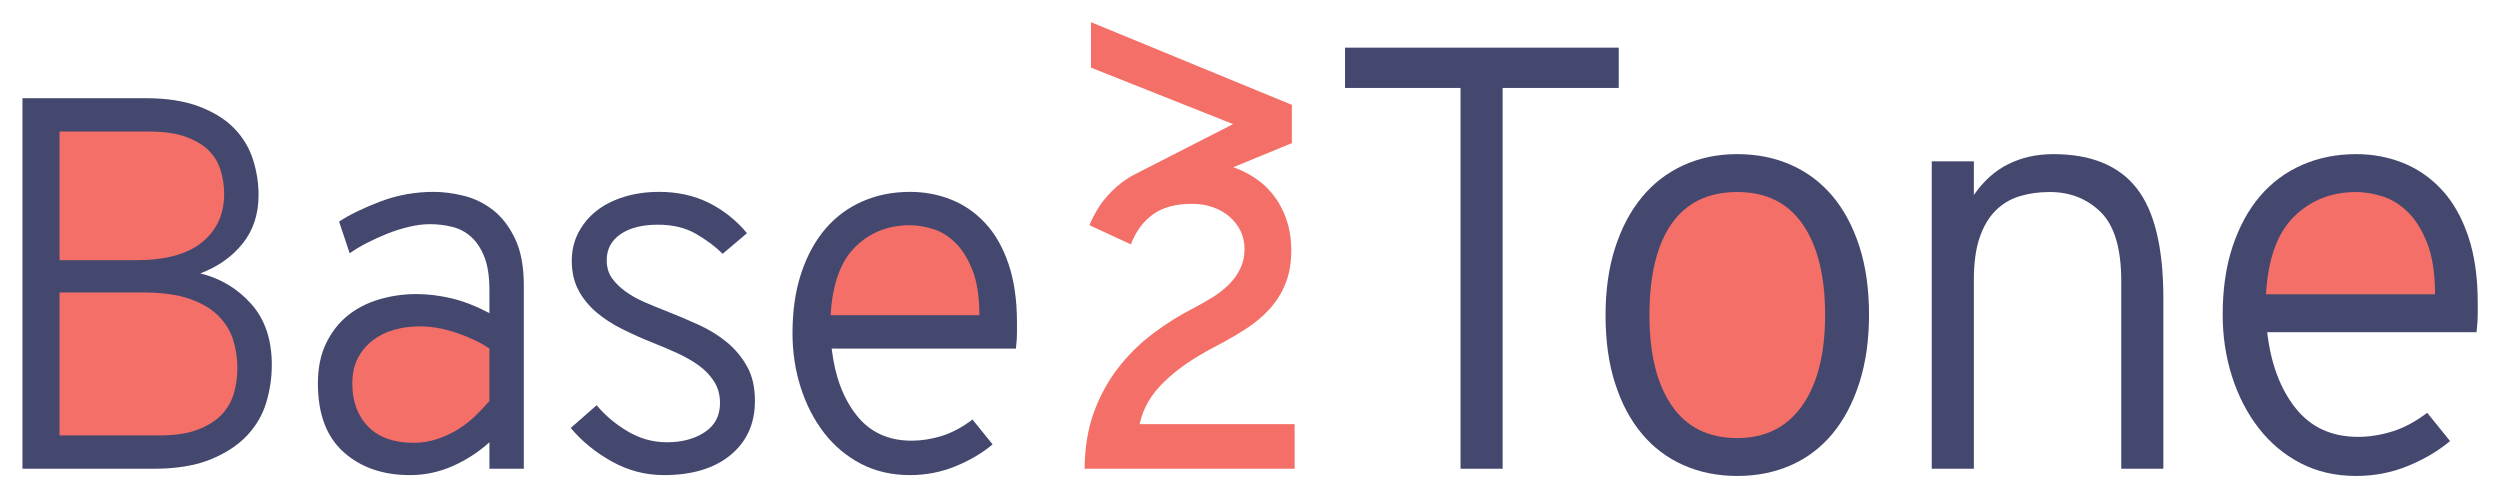
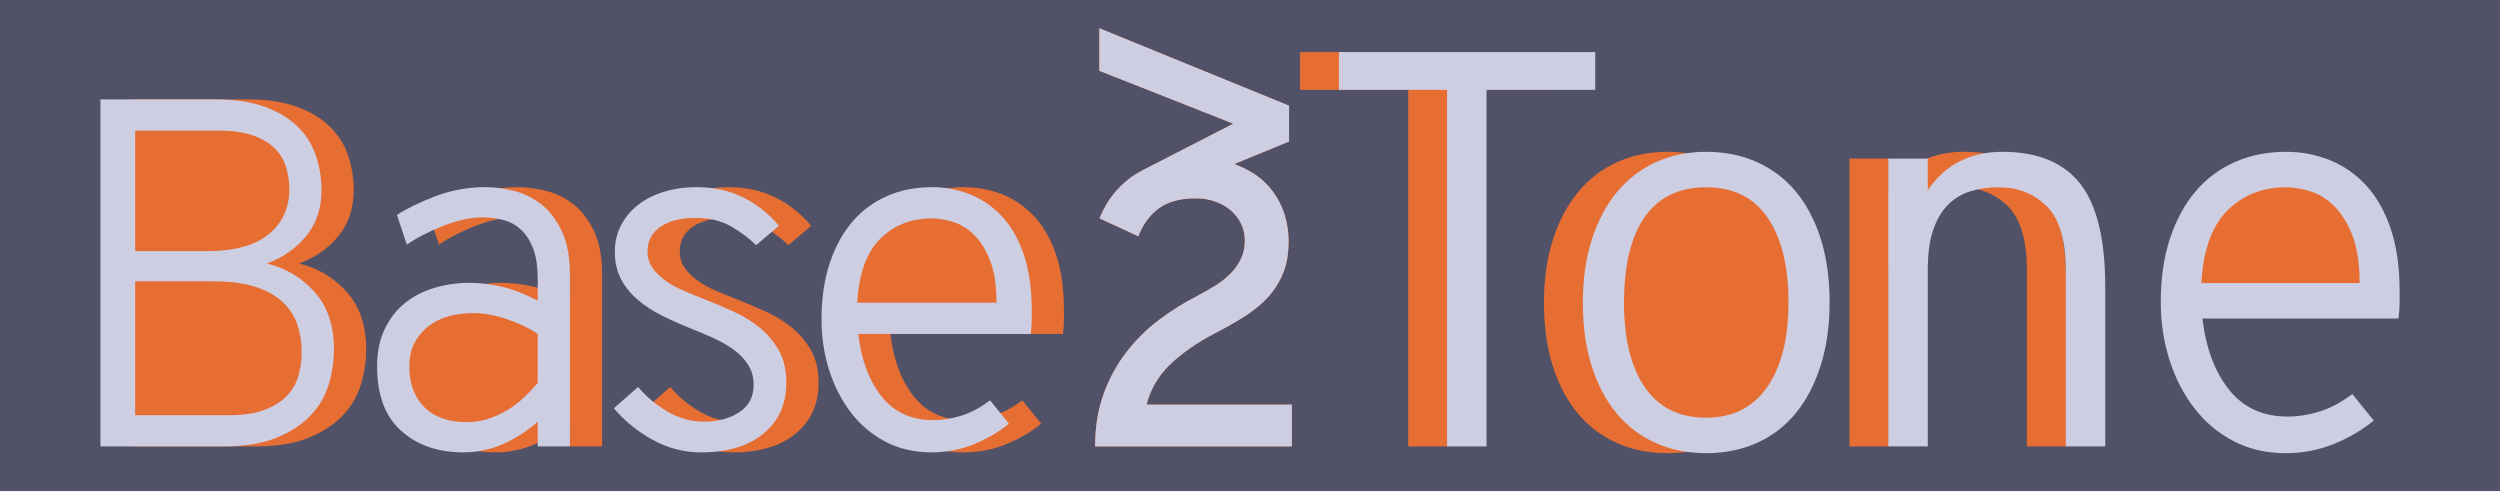
- <svg xmlns="http://www.w3.org/2000/svg" version="1.1" viewBox="0 0 896 176">
-   <g id="outer">
-     <path fill="#44486F" d="M8.051,35.187h44.016c7.714,0,14.199,1.014,19.447,3.036c5.248,2.025,9.421,4.647,12.521,7.875 c3.101,3.223,5.313,6.925,6.642,11.098c1.328,4.173,1.99,8.414,1.99,12.713c0,6.829-1.895,12.617-5.692,17.356 c-3.793,4.747-8.851,8.321-15.178,10.722c7.212,1.777,13.284,5.406,18.214,10.91c4.935,5.506,7.404,12.806,7.404,21.916 c0,4.553-0.666,9.043-1.995,13.468c-1.328,4.433-3.637,8.38-6.925,11.86c-3.292,3.479-7.652,6.323-13.092,8.54 c-5.44,2.208-12.208,3.319-20.3,3.319H8.051V35.187z" />
-     <path fill="#44486F" d="M175.408,168v-9.49c-3.924,3.541-8.318,6.389-13.188,8.541c-4.87,2.146-9.961,3.227-15.271,3.227 c-9.743,0-17.678-2.756-23.811-8.254c-6.136-5.504-9.203-13.689-9.203-24.572c0-5.562,0.976-10.371,2.94-14.417 c1.96-4.046,4.555-7.369,7.779-9.964c3.227-2.588,6.99-4.521,11.289-5.785s8.728-1.895,13.284-1.895 c4.042,0,8.219,0.506,12.521,1.516c4.299,1.011,8.851,2.783,13.659,5.313v-8.161c0-4.935-0.601-8.916-1.803-11.955 c-1.202-3.032-2.783-5.436-4.743-7.208c-1.96-1.769-4.238-2.971-6.83-3.606c-2.595-0.632-5.217-0.949-7.874-0.949 c-2.404,0-4.931,0.317-7.587,0.949c-2.657,0.635-5.252,1.458-7.783,2.469c-2.53,1.014-4.961,2.117-7.3,3.319 c-2.343,1.202-4.398,2.438-6.167,3.698l-3.797-11.381c3.924-2.53,8.885-4.935,14.895-7.212c6.006-2.274,12.361-3.415,19.068-3.415 c3.415,0,7.021,0.475,10.814,1.424c3.794,0.949,7.27,2.657,10.436,5.122c3.162,2.469,5.788,5.884,7.875,10.244 c2.086,4.363,3.127,9.964,3.127,16.794V168H175.408z" />
-     <path fill="#44486F" d="M259,90.967c-2.534-2.527-5.696-4.9-9.49-7.117c-3.793-2.209-8.345-3.319-13.659-3.319 c-5.692,0-10.183,1.137-13.471,3.415c-3.292,2.278-4.935,5.378-4.935,9.298c0,2.53,0.632,4.686,1.899,6.454 c1.263,1.772,2.906,3.384,4.935,4.835c2.021,1.455,4.364,2.752,7.017,3.889c2.657,1.141,5.439,2.278,8.349,3.419 c3.541,1.39,7.178,2.94,10.91,4.647c3.729,1.707,7.051,3.767,9.96,6.167c2.91,2.404,5.313,5.278,7.208,8.632 c1.899,3.35,2.844,7.492,2.844,12.427c0,8.093-2.909,14.543-8.724,19.354c-5.823,4.805-13.789,7.209-23.907,7.209 c-6.577,0-12.774-1.615-18.593-4.839c-5.819-3.228-10.753-7.239-14.799-12.048l9.298-8.16c2.906,3.544,6.573,6.641,11.002,9.298 s9.168,3.981,14.233,3.981c5.31,0,9.8-1.198,13.467-3.603c3.671-2.4,5.505-5.884,5.505-10.436c0-2.909-0.697-5.47-2.086-7.687 c-1.397-2.209-3.228-4.139-5.505-5.785c-2.278-1.642-4.87-3.127-7.779-4.459c-2.913-1.324-5.819-2.561-8.728-3.702 c-3.794-1.516-7.461-3.158-11.002-4.931c-3.544-1.769-6.642-3.793-9.298-6.067c-2.657-2.278-4.773-4.899-6.354-7.874 c-1.585-2.975-2.37-6.485-2.37-10.535c0-3.668,0.785-7.017,2.37-10.052c1.581-3.04,3.729-5.627,6.45-7.783 c2.718-2.147,6.006-3.824,9.865-5.026c3.858-1.202,8.066-1.803,12.617-1.803c6.577,0,12.491,1.298,17.74,3.89 c5.249,2.595,9.834,6.232,13.754,10.91L259,90.967z" />
-     <path fill="#44486F" d="M298.077,124.93c1.137,9.865,4.108,17.835,8.916,23.906s11.385,9.107,19.73,9.107 c3.545,0,7.147-0.57,10.818-1.707c3.664-1.142,7.331-3.098,11.002-5.881l7.208,8.912c-3.794,3.17-8.25,5.792-13.372,7.875 c-5.122,2.09-10.531,3.135-16.224,3.135c-6.577,0-12.46-1.363-17.644-4.081c-5.187-2.722-9.582-6.419-13.188-11.102 c-3.602-4.678-6.385-10.083-8.345-16.22c-1.964-6.137-2.944-12.617-2.944-19.447c0-8.092,1.045-15.277,3.131-21.533 c2.086-6.262,4.961-11.545,8.633-15.848c3.667-4.295,8.092-7.587,13.28-9.865c5.187-2.274,10.879-3.415,17.077-3.415 c5.187,0,10.083,0.919,14.704,2.752c4.617,1.838,8.694,4.647,12.239,8.441c3.537,3.797,6.32,8.667,8.349,14.607 c2.021,5.953,3.036,12.97,3.036,21.062c0,1.018,0,2.277,0,3.797c0,1.517-0.13,3.354-0.383,5.502H298.077z" />
-     <path fill="#44486F" d="M538.545,31.523V168h-15.09V31.523h-41.395V17.076h98.096v14.447H538.545z" />
-     <path fill="#44486F" d="M622.641,55.239c7.041,0,13.477,1.29,19.295,3.878c5.826,2.588,10.779,6.328,14.879,11.212 c4.098,4.889,7.293,10.887,9.59,18.004c2.301,7.116,3.453,15.273,3.453,24.473c0,9.054-1.152,17.177-3.453,24.358 c-2.297,7.193-5.492,13.26-9.59,18.222c-4.1,4.958-9.053,8.728-14.879,11.319c-5.818,2.584-12.254,3.879-19.295,3.879 c-7.043,0-13.475-1.295-19.297-3.879c-5.818-2.592-10.779-6.324-14.872-11.212c-4.101-4.885-7.3-10.888-9.597-18.004 c-2.301-7.112-3.449-15.267-3.449-24.47c0-9.053,1.148-17.139,3.449-24.258c2.297-7.113,5.496-13.15,9.597-18.111 c4.093-4.958,9.054-8.763,14.872-11.427C609.166,56.567,615.598,55.239,622.641,55.239z" />
-     <path fill="#44486F" d="M707.434,69.896c3.449-5.03,7.58-8.728,12.396-11.102c4.812-2.374,10.172-3.556,16.066-3.556 c13.506,0,23.463,4.062,29.855,12.181c6.396,8.119,9.598,21.311,9.598,39.562V168h-15.094v-67.269 c0-11.646-2.447-19.871-7.332-24.691c-4.885-4.812-10.994-7.22-18.324-7.22c-3.883,0-7.477,0.505-10.781,1.508 c-3.311,1.007-6.182,2.733-8.625,5.176c-2.441,2.446-4.344,5.677-5.711,9.7c-1.371,4.027-2.049,9.053-2.049,15.094V168H692.34 V57.827h15.094V69.896z" />
-     <path fill="#44486F" d="M812.559,119.057c1.297,11.213,4.67,20.266,10.133,27.168c5.467,6.895,12.936,10.344,22.426,10.344 c4.02,0,8.119-0.643,12.287-1.937c4.17-1.298,8.334-3.519,12.508-6.688l8.191,10.137c-4.314,3.592-9.379,6.574-15.197,8.951 c-5.822,2.369-11.967,3.553-18.436,3.553c-7.48,0-14.158-1.547-20.053-4.633c-5.895-3.089-10.891-7.293-14.982-12.617 c-4.098-5.313-7.26-11.457-9.486-18.429c-2.229-6.972-3.342-14.341-3.342-22.1c0-9.199,1.186-17.356,3.557-24.473 c2.373-7.117,5.643-13.115,9.811-18.004c4.168-4.885,9.195-8.625,15.09-11.212c5.893-2.588,12.361-3.878,19.406-3.878 c5.891,0,11.461,1.045,16.709,3.127c5.244,2.083,9.877,5.279,13.904,9.589c4.027,4.314,7.186,9.85,9.486,16.603 c2.297,6.76,3.449,14.738,3.449,23.937c0,1.148,0,2.584,0,4.311c0,1.723-0.143,3.81-0.43,6.251H812.559z" />
+ <svg xmlns="http://www.w3.org/2000/svg" viewBox="0 0 896 176">
+   <g id="bg">
+     <rect fill="#515167" width="896" height="176" />
  </g>
-   <g id="inner">
-     <path fill="#F36F68" d="M48.844,93.244c10.497,0,18.367-2.152,23.62-6.45c5.249-4.299,7.875-10.057,7.875-17.265 c0-2.657-0.379-5.344-1.137-8.066c-0.762-2.718-2.121-5.122-4.081-7.208c-1.964-2.086-4.712-3.794-8.253-5.122 s-8.097-1.995-13.663-1.995H21.331v46.106H48.844z" />
-     <path fill="#F36F68" d="M57.38,156.045c5.436,0,9.961-0.693,13.567-2.087c3.603-1.39,6.451-3.192,8.537-5.405 c2.086-2.213,3.538-4.777,4.364-7.688c0.819-2.908,1.233-5.879,1.233-8.915c0-3.538-0.509-6.925-1.52-10.148 c-1.011-3.228-2.783-6.103-5.31-8.632c-2.534-2.535-5.976-4.557-10.344-6.076c-4.36-1.52-9.96-2.277-16.79-2.277H21.331v51.229 H57.38z" />
-     <path fill="#F36F68" d="M148.278,158.701c2.906,0,5.689-0.444,8.349-1.328c2.653-0.885,5.122-2.021,7.396-3.415 c2.278-1.39,4.364-3.001,6.263-4.839c1.895-1.83,3.606-3.633,5.122-5.405V124.93c-3.162-2.148-7.051-4.012-11.668-5.598 c-4.621-1.58-9.011-2.369-13.188-2.369c-3.288,0-6.385,0.41-9.294,1.232c-2.913,0.819-5.471,2.082-7.683,3.794 c-2.213,1.711-3.985,3.828-5.313,6.354c-1.328,2.534-1.991,5.566-1.991,9.107c0,6.45,1.895,11.607,5.688,15.461 C135.757,156.775,141.193,158.701,148.278,158.701z" />
-     <path fill="#F36F68" d="M326.156,80.719c-7.844,0-14.39,2.595-19.638,7.779c-5.249,5.186-8.188,13.352-8.82,24.481h53.311 c0-6.578-0.823-11.956-2.465-16.129c-1.642-4.176-3.698-7.465-6.167-9.868c-2.465-2.4-5.153-4.046-8.058-4.935 C331.404,81.167,328.683,80.719,326.156,80.719z" />
-     <path fill="#F36F68" d="M622.641,157.005c10.061,0,17.82-3.886,23.283-11.646s8.197-18.611,8.197-32.554 c0-13.8-2.666-24.58-7.979-32.343c-5.322-7.764-13.154-11.642-23.502-11.642c-10.35,0-18.187,3.774-23.5,11.32 c-5.317,7.545-7.975,18.508-7.975,32.879c0,13.801,2.657,24.58,7.975,32.34C604.454,153.119,612.291,157.005,622.641,157.005z" />
-     <path fill="#F36F68" d="M844.471,68.821c-8.916,0-16.355,2.948-22.318,8.835c-5.965,5.895-9.307,15.166-10.023,27.818h60.584 c0-7.473-0.941-13.586-2.801-18.325c-1.869-4.747-4.207-8.483-7.006-11.216c-2.807-2.729-5.861-4.598-9.164-5.604 C850.434,69.326,847.342,68.821,844.471,68.821z" />
+   <g id="tone-shadow">
+     <path fill="#E66E33" d="M518.83,32.2V160H504.7V32.2h-38.763V18.671h91.857V32.2H518.83z" />
+     <path fill="#E66E33" d="M597.578,54.407c6.595,0,12.62,1.209,18.069,3.632c5.455,2.423,10.094,5.925,13.933,10.499 c3.838,4.578,6.829,10.195,8.979,16.859c2.155,6.664,3.234,14.303,3.234,22.917c0,8.478-1.079,16.084-3.234,22.81 c-2.15,6.736-5.142,12.417-8.979,17.062c-3.839,4.644-8.478,8.173-13.933,10.6c-5.449,2.42-11.475,3.633-18.069,3.633 s-12.617-1.213-18.069-3.633c-5.448-2.427-10.094-5.922-13.926-10.499c-3.841-4.574-6.836-10.194-8.986-16.859 c-2.155-6.659-3.23-14.295-3.23-22.913c0-8.478,1.075-16.049,3.23-22.716c2.15-6.661,5.146-12.314,8.986-16.96 c3.832-4.641,8.478-8.204,13.926-10.7C584.961,55.65,590.983,54.407,597.578,54.407z" />
+     <path fill="#E66E33" d="M676.98,68.133c3.229-4.71,7.099-8.174,11.608-10.396c4.507-2.223,9.525-3.331,15.045-3.331 c12.647,0,21.971,3.804,27.958,11.407c5.989,7.603,8.987,19.955,8.987,37.047V160h-14.135V97.008 c0-10.905-2.292-18.608-6.865-23.121c-4.574-4.507-10.296-6.762-17.159-6.762c-3.637,0-7.002,0.474-10.097,1.413 c-3.1,0.943-5.788,2.559-8.076,4.847c-2.286,2.291-4.067,5.316-5.348,9.083c-1.283,3.771-1.919,8.477-1.919,14.134V160h-14.134 V56.831h14.134V68.133z" />
  </g>
-   <g id="glyph-2-outline">
-     <path fill="#F36F68" d="M408.446,152c1.313-6,4.231-10.7,8.754-15.123c4.522-4.421,10.347-8.464,17.471-12.204 c4.093-2.122,7.87-4.264,11.332-6.462c3.46-2.198,6.43-4.639,8.906-7.344c2.475-2.701,4.408-5.768,5.798-9.204 c1.39-3.436,2.085-7.45,2.085-12.049c0-4.648-0.822-8.942-2.464-12.884c-1.643-3.941-3.992-7.339-7.049-10.194 c-3.022-2.822-6.935-5.025-11.265-6.613L463,51.3V37.581L391,7.944v16.296l50.936,20.238c0,0-26.317,13.473-35.102,17.94 c-4.708,2.394-9.115,6.253-12.427,10.925c-1.538,2.169-3.625,6.344-3.938,7.375c0,0.001,0.016,0.016,0.016,0.016l14.815,6.84 c1.717-4.446,4.264-8.037,7.751-10.614c3.486-2.577,8.158-3.905,14.07-3.905c2.778,0,5.316,0.397,7.642,1.231 c2.324,0.833,4.313,1.974,5.98,3.439c1.667,1.466,2.964,3.167,3.899,5.111c0.936,1.946,1.402,4.053,1.402,6.326 c0,2.627-0.507,4.989-1.518,7.085c-1.011,2.098-2.363,3.993-4.055,5.686c-1.694,1.693-3.639,3.22-5.837,4.584 c-2.198,1.365-4.46,2.653-6.784,3.866c-5.054,2.577-9.93,5.635-14.629,9.171c-4.7,3.538-8.868,7.656-12.506,12.355 c-3.639,4.699-6.545,10.036-8.717,15.998c-2.173,5.963-3.259,13.091-3.259,20.091H464v-16H408.446z" />
+   <g id="base-shadow">
+     <path fill="#E66E33" d="M47.547,35.63h41.217c7.223,0,13.296,0.95,18.21,2.843c4.914,1.896,8.822,4.352,11.725,7.374 c2.904,3.018,4.976,6.484,6.22,10.392c1.244,3.906,1.864,7.879,1.864,11.904c0,6.396-1.774,11.815-5.331,16.253 c-3.552,4.445-8.288,7.792-14.213,10.041c6.753,1.664,12.439,5.062,17.056,10.217c4.621,5.155,6.934,11.991,6.934,20.522 c0,4.263-0.624,8.467-1.868,12.61c-1.244,4.151-3.405,7.848-6.484,11.106c-3.083,3.258-7.166,5.922-12.26,7.997 c-5.094,2.068-11.432,3.109-19.01,3.109h-44.06V35.63z" />
+     <path fill="#E66E33" d="M204.263,160v-8.888c-3.674,3.315-7.79,5.983-12.349,7.998c-4.56,2.01-9.328,3.021-14.3,3.021 c-9.123,0-16.554-2.581-22.297-7.729c-5.746-5.155-8.618-12.819-8.618-23.011c0-5.208,0.914-9.711,2.753-13.5 c1.835-3.789,4.265-6.9,7.284-9.33c3.022-2.424,6.546-4.234,10.571-5.418c4.026-1.184,8.173-1.773,12.439-1.773 c3.786,0,7.696,0.473,11.726,1.419c4.026,0.946,8.288,2.606,12.79,4.976v-7.643c0-4.621-0.562-8.35-1.688-11.195 c-1.126-2.838-2.606-5.089-4.442-6.75c-1.835-1.655-3.968-2.782-6.395-3.376c-2.431-0.591-4.886-0.889-7.374-0.889 c-2.251,0-4.617,0.297-7.105,0.889c-2.488,0.595-4.919,1.367-7.288,2.312c-2.369,0.95-4.646,1.983-6.836,3.108 c-2.193,1.125-4.119,2.283-5.774,3.463l-3.556-10.657c3.675-2.37,8.32-4.622,13.948-6.754c5.625-2.129,11.575-3.197,17.855-3.197 c3.198,0,6.575,0.444,10.127,1.333c3.552,0.889,6.807,2.488,9.772,4.797c2.961,2.312,5.42,5.509,7.374,9.593 c1.954,4.086,2.929,9.33,2.929,15.727V160H204.263z" />
+     <path fill="#E66E33" d="M282.54,87.864c-2.373-2.367-5.334-4.589-8.887-6.665c-3.552-2.068-7.814-3.107-12.79-3.107 c-5.331,0-9.535,1.064-12.615,3.197c-3.082,2.133-4.621,5.037-4.621,8.707c0,2.369,0.592,4.388,1.778,6.045 c1.183,1.659,2.721,3.168,4.621,4.527c1.893,1.361,4.086,2.576,6.571,3.641c2.488,1.068,5.094,2.134,7.818,3.201 c3.315,1.302,6.721,2.754,10.216,4.353c3.491,1.599,6.603,3.527,9.327,5.775c2.725,2.251,4.976,4.942,6.75,8.082 c1.778,3.137,2.663,7.017,2.663,11.637c0,7.578-2.724,13.618-8.169,18.125c-5.453,4.499-12.913,6.75-22.387,6.75 c-6.158,0-11.962-1.513-17.411-4.531c-5.449-3.022-10.069-6.779-13.858-11.281l8.707-7.642c2.721,3.318,6.155,6.218,10.302,8.706 c4.148,2.489,8.585,3.729,13.328,3.729c4.972,0,9.177-1.121,12.611-3.374c3.438-2.247,5.155-5.509,5.155-9.771 c0-2.724-0.652-5.122-1.953-7.197c-1.309-2.069-3.022-3.876-5.155-5.418c-2.133-1.537-4.56-2.928-7.284-4.175 c-2.728-1.24-5.449-2.398-8.173-3.468c-3.553-1.418-6.987-2.957-10.303-4.616c-3.319-1.656-6.219-3.552-8.707-5.683 c-2.488-2.133-4.47-4.587-5.95-7.373c-1.484-2.785-2.219-6.072-2.219-9.865c0-3.435,0.735-6.57,2.219-9.413 c1.48-2.846,3.491-5.27,6.04-7.288c2.545-2.011,5.625-3.582,9.238-4.707s7.553-1.688,11.815-1.688 c6.159,0,11.697,1.214,16.612,3.642c4.915,2.43,9.209,5.836,12.88,10.216L282.54,87.864z" />
+     <path fill="#E66E33" d="M319.132,119.668c1.065,9.237,3.847,16.701,8.349,22.386s10.661,8.528,18.476,8.528 c3.32,0,6.692-0.533,10.131-1.599c3.43-1.069,6.865-2.9,10.302-5.507l6.75,8.346c-3.553,2.969-7.725,5.424-12.521,7.375 c-4.796,1.956-9.861,2.935-15.192,2.935c-6.159,0-11.668-1.276-16.522-3.821c-4.857-2.549-8.972-6.011-12.35-10.396 c-3.373-4.379-5.979-9.441-7.814-15.188c-1.839-5.746-2.757-11.814-2.757-18.21c0-7.578,0.979-14.307,2.932-20.164 c1.954-5.864,4.646-10.812,8.084-14.84c3.434-4.022,7.577-7.105,12.435-9.238c4.857-2.129,10.188-3.197,15.992-3.197 c4.857,0,9.442,0.86,13.769,2.577c4.323,1.721,8.141,4.352,11.46,7.904c3.312,3.556,5.918,8.115,7.818,13.679 c1.893,5.574,2.843,12.146,2.843,19.723c0,0.954,0,2.134,0,3.557c0,1.42-0.122,3.14-0.358,5.152H319.132z" />
+   </g>
+   <g id="base2tone">
+     <path fill="#CECEE3" d="M36,35.63h41.217c7.223,0,13.296,0.95,18.21,2.843c4.914,1.896,8.822,4.352,11.725,7.374 c2.904,3.018,4.976,6.484,6.22,10.392c1.244,3.906,1.864,7.879,1.864,11.904c0,6.396-1.774,11.815-5.331,16.253 c-3.552,4.445-8.288,7.792-14.213,10.041c6.753,1.664,12.439,5.062,17.056,10.217c4.621,5.155,6.934,11.991,6.934,20.522 c0,4.263-0.624,8.467-1.868,12.61c-1.244,4.151-3.405,7.848-6.484,11.106c-3.083,3.258-7.166,5.922-12.26,7.997 C93.976,158.959,87.638,160,80.06,160H36V35.63z" />
+     <path fill="#CECEE3" d="M192.716,160v-8.888c-3.674,3.315-7.79,5.983-12.349,7.998c-4.56,2.01-9.328,3.021-14.3,3.021 c-9.123,0-16.554-2.581-22.297-7.729c-5.746-5.155-8.618-12.819-8.618-23.011c0-5.208,0.914-9.711,2.753-13.5 c1.835-3.789,4.265-6.9,7.284-9.33c3.022-2.424,6.546-4.234,10.571-5.418c4.026-1.184,8.173-1.773,12.439-1.773 c3.786,0,7.696,0.473,11.726,1.419c4.026,0.946,8.288,2.606,12.79,4.976v-7.643c0-4.621-0.562-8.35-1.688-11.195 c-1.126-2.838-2.606-5.089-4.442-6.75c-1.835-1.655-3.968-2.782-6.395-3.376c-2.431-0.591-4.886-0.889-7.374-0.889 c-2.251,0-4.617,0.297-7.105,0.889c-2.488,0.595-4.919,1.367-7.288,2.312c-2.369,0.95-4.646,1.983-6.836,3.108 c-2.193,1.125-4.119,2.283-5.774,3.463l-3.556-10.657c3.675-2.37,8.32-4.622,13.948-6.754c5.625-2.129,11.575-3.197,17.855-3.197 c3.198,0,6.575,0.444,10.127,1.333c3.552,0.889,6.807,2.488,9.772,4.797c2.961,2.312,5.42,5.509,7.374,9.593 c1.954,4.086,2.929,9.33,2.929,15.727V160H192.716z" />
+     <path fill="#CECEE3" d="M270.993,87.864c-2.373-2.367-5.334-4.589-8.887-6.665c-3.552-2.068-7.814-3.107-12.79-3.107 c-5.331,0-9.535,1.064-12.615,3.197c-3.082,2.133-4.621,5.037-4.621,8.707c0,2.369,0.592,4.388,1.778,6.045 c1.183,1.659,2.721,3.168,4.621,4.527c1.893,1.361,4.086,2.576,6.571,3.641c2.488,1.068,5.094,2.134,7.818,3.201 c3.315,1.302,6.721,2.754,10.216,4.353c3.491,1.599,6.603,3.527,9.327,5.775c2.725,2.251,4.976,4.942,6.75,8.082 c1.778,3.137,2.663,7.017,2.663,11.637c0,7.578-2.724,13.618-8.169,18.125c-5.453,4.499-12.913,6.75-22.387,6.75 c-6.158,0-11.962-1.513-17.411-4.531c-5.449-3.022-10.069-6.779-13.858-11.281l8.707-7.642c2.721,3.318,6.155,6.218,10.302,8.706 c4.148,2.489,8.585,3.729,13.328,3.729c4.972,0,9.177-1.121,12.611-3.374c3.438-2.247,5.155-5.509,5.155-9.771 c0-2.724-0.652-5.122-1.953-7.197c-1.309-2.069-3.022-3.876-5.155-5.418c-2.133-1.537-4.56-2.928-7.284-4.175 c-2.728-1.24-5.449-2.398-8.173-3.468c-3.553-1.418-6.987-2.957-10.303-4.616c-3.319-1.656-6.219-3.552-8.707-5.683 c-2.488-2.133-4.47-4.587-5.95-7.373c-1.484-2.785-2.219-6.072-2.219-9.865c0-3.435,0.735-6.57,2.219-9.413 c1.48-2.846,3.491-5.27,6.04-7.288c2.545-2.011,5.625-3.582,9.238-4.707s7.553-1.688,11.815-1.688 c6.159,0,11.697,1.214,16.612,3.642c4.915,2.43,9.209,5.836,12.88,10.216L270.993,87.864z" />
+     <path fill="#CECEE3" d="M307.585,119.668c1.065,9.237,3.847,16.701,8.349,22.386s10.661,8.528,18.476,8.528 c3.32,0,6.692-0.533,10.131-1.599c3.43-1.069,6.865-2.9,10.302-5.507l6.75,8.346c-3.553,2.969-7.725,5.424-12.521,7.375 c-4.796,1.956-9.861,2.935-15.192,2.935c-6.159,0-11.668-1.276-16.522-3.821c-4.857-2.549-8.972-6.011-12.35-10.396 c-3.373-4.379-5.979-9.441-7.814-15.188c-1.839-5.746-2.757-11.814-2.757-18.21c0-7.578,0.979-14.307,2.932-20.164 c1.954-5.864,4.646-10.812,8.084-14.84c3.434-4.022,7.577-7.105,12.435-9.238c4.857-2.129,10.188-3.197,15.992-3.197 c4.857,0,9.442,0.86,13.769,2.577c4.323,1.721,8.141,4.352,11.46,7.904c3.312,3.556,5.918,8.115,7.818,13.679 c1.893,5.574,2.843,12.146,2.843,19.723c0,0.954,0,2.134,0,3.557c0,1.42-0.122,3.14-0.358,5.152H307.585z" />
+     <path fill="#CECEE3" d="M532.765,32.2V160h-14.13V32.2h-38.763V18.671h91.857V32.2H532.765z" />
+     <path fill="#CECEE3" d="M611.513,54.407c6.595,0,12.62,1.209,18.069,3.632c5.455,2.423,10.094,5.925,13.933,10.499 c3.838,4.578,6.829,10.195,8.979,16.859c2.155,6.664,3.234,14.303,3.234,22.917c0,8.478-1.079,16.084-3.234,22.81 c-2.15,6.736-5.142,12.417-8.979,17.062c-3.839,4.644-8.478,8.173-13.933,10.6c-5.449,2.42-11.475,3.633-18.069,3.633 s-12.617-1.213-18.069-3.633c-5.448-2.427-10.094-5.922-13.926-10.499c-3.841-4.574-6.836-10.194-8.986-16.859 c-2.155-6.659-3.23-14.295-3.23-22.913c0-8.478,1.075-16.049,3.23-22.716c2.15-6.661,5.146-12.314,8.986-16.96 c3.832-4.641,8.478-8.204,13.926-10.7C598.896,55.65,604.918,54.407,611.513,54.407z" />
+     <path fill="#CECEE3" d="M690.915,68.133c3.229-4.71,7.099-8.174,11.608-10.396c4.507-2.223,9.525-3.331,15.045-3.331 c12.647,0,21.971,3.804,27.958,11.407c5.989,7.603,8.987,19.955,8.987,37.047V160h-14.135V97.008 c0-10.905-2.292-18.608-6.865-23.121c-4.574-4.507-10.296-6.762-17.159-6.762c-3.637,0-7.002,0.474-10.097,1.413 c-3.1,0.943-5.788,2.559-8.076,4.847c-2.286,2.291-4.067,5.316-5.348,9.083c-1.283,3.771-1.919,8.477-1.919,14.134V160h-14.134 V56.831h14.134V68.133z" />
+     <path fill="#CECEE3" d="M789.356,114.168c1.214,10.5,4.373,18.978,9.488,25.441c5.119,6.456,12.113,9.686,21,9.686 c3.764,0,7.604-0.602,11.507-1.814c3.904-1.215,7.804-3.295,11.712-6.262l7.671,9.491c-4.041,3.364-8.782,6.156-14.231,8.383 c-5.452,2.218-11.206,3.326-17.263,3.326c-7.005,0-13.259-1.448-18.779-4.339c-5.519-2.892-10.197-6.829-14.029-11.814 c-3.837-4.976-6.798-10.729-8.883-17.257c-2.087-6.528-3.13-13.429-3.13-20.694c0-8.614,1.11-16.253,3.331-22.917 c2.222-6.664,5.283-12.281,9.188-16.859c3.902-4.574,8.61-8.076,14.13-10.499c5.518-2.423,11.575-3.632,18.173-3.632 c5.516,0,10.731,0.978,15.646,2.929c4.91,1.95,9.248,4.942,13.02,8.979c3.771,4.04,6.729,9.224,8.884,15.548 c2.15,6.33,3.229,13.801,3.229,22.414c0,1.076,0,2.42,0,4.037c0,1.613-0.134,3.566-0.402,5.854H789.356z" />
+     <path fill="#E66E33" d="M74.199,89.996c9.829,0,17.199-2.016,22.118-6.04c4.915-4.026,7.374-9.417,7.374-16.167 c0-2.487-0.355-5.004-1.064-7.553c-0.714-2.544-1.986-4.795-3.821-6.75c-1.839-1.955-4.413-3.553-7.729-4.796 c-3.316-1.244-7.583-1.868-12.794-1.868H48.436v43.174H74.199z" />
+     <path fill="#E66E33" d="M82.193,148.805c5.09,0,9.327-0.649,12.704-1.954c3.374-1.302,6.041-2.989,7.994-5.062 c1.954-2.071,3.312-4.474,4.086-7.198c0.767-2.724,1.155-5.505,1.155-8.348c0-3.314-0.477-6.485-1.423-9.504 c-0.947-3.021-2.606-5.715-4.972-8.083c-2.373-2.374-5.595-4.267-9.687-5.689c-4.083-1.423-9.327-2.133-15.722-2.133H48.436v47.972 H82.193z" />
+     <path fill="#E66E33" d="M167.311,151.292c2.721,0,5.327-0.417,7.819-1.243c2.484-0.829,4.796-1.894,6.926-3.198 c2.133-1.302,4.086-2.811,5.865-4.532c1.774-1.713,3.376-3.401,4.796-5.062v-17.589c-2.961-2.013-6.603-3.757-10.926-5.242 c-4.327-1.479-8.438-2.218-12.35-2.218c-3.079,0-5.979,0.383-8.703,1.153c-2.728,0.768-5.123,1.949-7.195,3.553 c-2.072,1.602-3.732,3.585-4.976,5.951c-1.244,2.373-1.864,5.212-1.864,8.527c0,6.04,1.775,10.869,5.327,14.478 C155.586,149.488,160.676,151.292,167.311,151.292z" />
+     <path fill="#E66E33" d="M333.88,78.268c-7.345,0-13.476,2.431-18.39,7.284c-4.915,4.856-7.668,12.503-8.26,22.925h49.921 c0-6.16-0.771-11.196-2.309-15.104c-1.538-3.91-3.462-6.99-5.775-9.241c-2.309-2.248-4.825-3.789-7.545-4.621 C338.794,78.687,336.246,78.268,333.88,78.268z" />
+     <path fill="#E66E33" d="M611.513,149.703c9.421,0,16.688-3.638,21.804-10.904c5.115-7.267,7.677-17.429,7.677-30.484 c0-12.922-2.497-23.018-7.472-30.287c-4.984-7.27-12.318-10.902-22.009-10.902c-9.691,0-17.029,3.536-22.005,10.601 c-4.979,7.065-7.468,17.331-7.468,30.789c0,12.923,2.488,23.018,7.468,30.284C594.483,146.065,601.821,149.703,611.513,149.703z" />
+     <path fill="#E66E33" d="M819.24,67.125c-8.35,0-15.316,2.761-20.899,8.274c-5.586,5.52-8.715,14.202-9.387,26.049h56.731 c0-6.997-0.881-12.722-2.622-17.159c-1.751-4.446-3.939-7.944-6.561-10.503c-2.628-2.556-5.488-4.305-8.582-5.248 C824.823,67.599,821.929,67.125,819.24,67.125z" />
+     <path fill="#E66E33" d="M410.938,145c1.229-5,3.962-10.012,8.197-14.152s9.689-7.923,16.36-11.425 c3.834-1.987,7.37-3.991,10.612-6.048c3.24-2.059,6.021-4.343,8.34-6.876c2.317-2.529,4.128-5.401,5.429-8.62 c1.302-3.217,1.953-6.976,1.953-11.281c0-4.354-0.771-8.375-2.308-12.065c-1.538-3.691-3.738-6.871-6.6-9.545 c-2.831-2.642-6.506-4.706-10.561-6.192L462,50.72V37.873L394,10.12v15.26l47.998,18.951c0,0-24.495,12.616-32.72,16.799 c-4.409,2.243-8.46,5.856-11.562,10.231c-1.44,2.032-3.357,5.94-3.649,6.906c0,0.001,0.033,0.015,0.033,0.015l13.883,6.405 c1.608-4.163,3.997-7.526,7.263-9.939c3.265-2.413,7.641-3.656,13.177-3.656c2.602,0,4.979,0.371,7.157,1.152 c2.176,0.781,4.04,1.849,5.601,3.221c1.562,1.373,2.777,2.965,3.653,4.787c0.875,1.822,1.312,3.795,1.312,5.924 c0,2.46-0.475,4.672-1.421,6.635c-0.947,1.965-2.212,3.739-3.798,5.324c-1.586,1.586-3.408,3.015-5.465,4.292 c-2.059,1.278-4.177,2.485-6.353,3.62c-4.732,2.414-9.298,5.277-13.699,8.588c-4.401,3.313-8.305,7.17-11.711,11.57 c-3.407,4.4-6.129,9.398-8.163,14.98C393.5,146.77,392.483,153,392.483,160H463v-15H410.938z" />
+   </g>
+   <g id="glyph-2">
+     <path fill="#CECEE3" d="M410.938,145c1.229-5,3.962-10.012,8.197-14.152s9.689-7.923,16.36-11.425 c3.834-1.987,7.37-3.991,10.612-6.048c3.24-2.059,6.021-4.343,8.34-6.876c2.317-2.529,4.128-5.401,5.429-8.62 c1.302-3.217,1.953-6.976,1.953-11.281c0-4.354-0.771-8.375-2.308-12.065c-1.538-3.691-3.738-6.871-6.6-9.545 c-2.831-2.642-6.506-4.706-10.561-6.192L462,50.72V37.873L394,10.12v15.26l47.998,18.951c0,0-24.495,12.616-32.72,16.799 c-4.409,2.243-8.46,5.856-11.562,10.231c-1.44,2.032-3.357,5.94-3.649,6.906c0,0.001,0.033,0.015,0.033,0.015l13.883,6.405 c1.608-4.163,3.997-7.526,7.263-9.939c3.265-2.413,7.641-3.656,13.177-3.656c2.602,0,4.979,0.371,7.157,1.152 c2.176,0.781,4.04,1.849,5.601,3.221c1.562,1.373,2.777,2.965,3.653,4.787c0.875,1.822,1.312,3.795,1.312,5.924 c0,2.46-0.475,4.672-1.421,6.635c-0.947,1.965-2.212,3.739-3.798,5.324c-1.586,1.586-3.408,3.015-5.465,4.292 c-2.059,1.278-4.177,2.485-6.353,3.62c-4.732,2.414-9.298,5.277-13.699,8.588c-4.401,3.313-8.305,7.17-11.711,11.57 c-3.407,4.4-6.129,9.398-8.163,14.98C393.5,146.77,392.483,153,392.483,160H463v-15H410.938z" />
  </g>
</svg>
